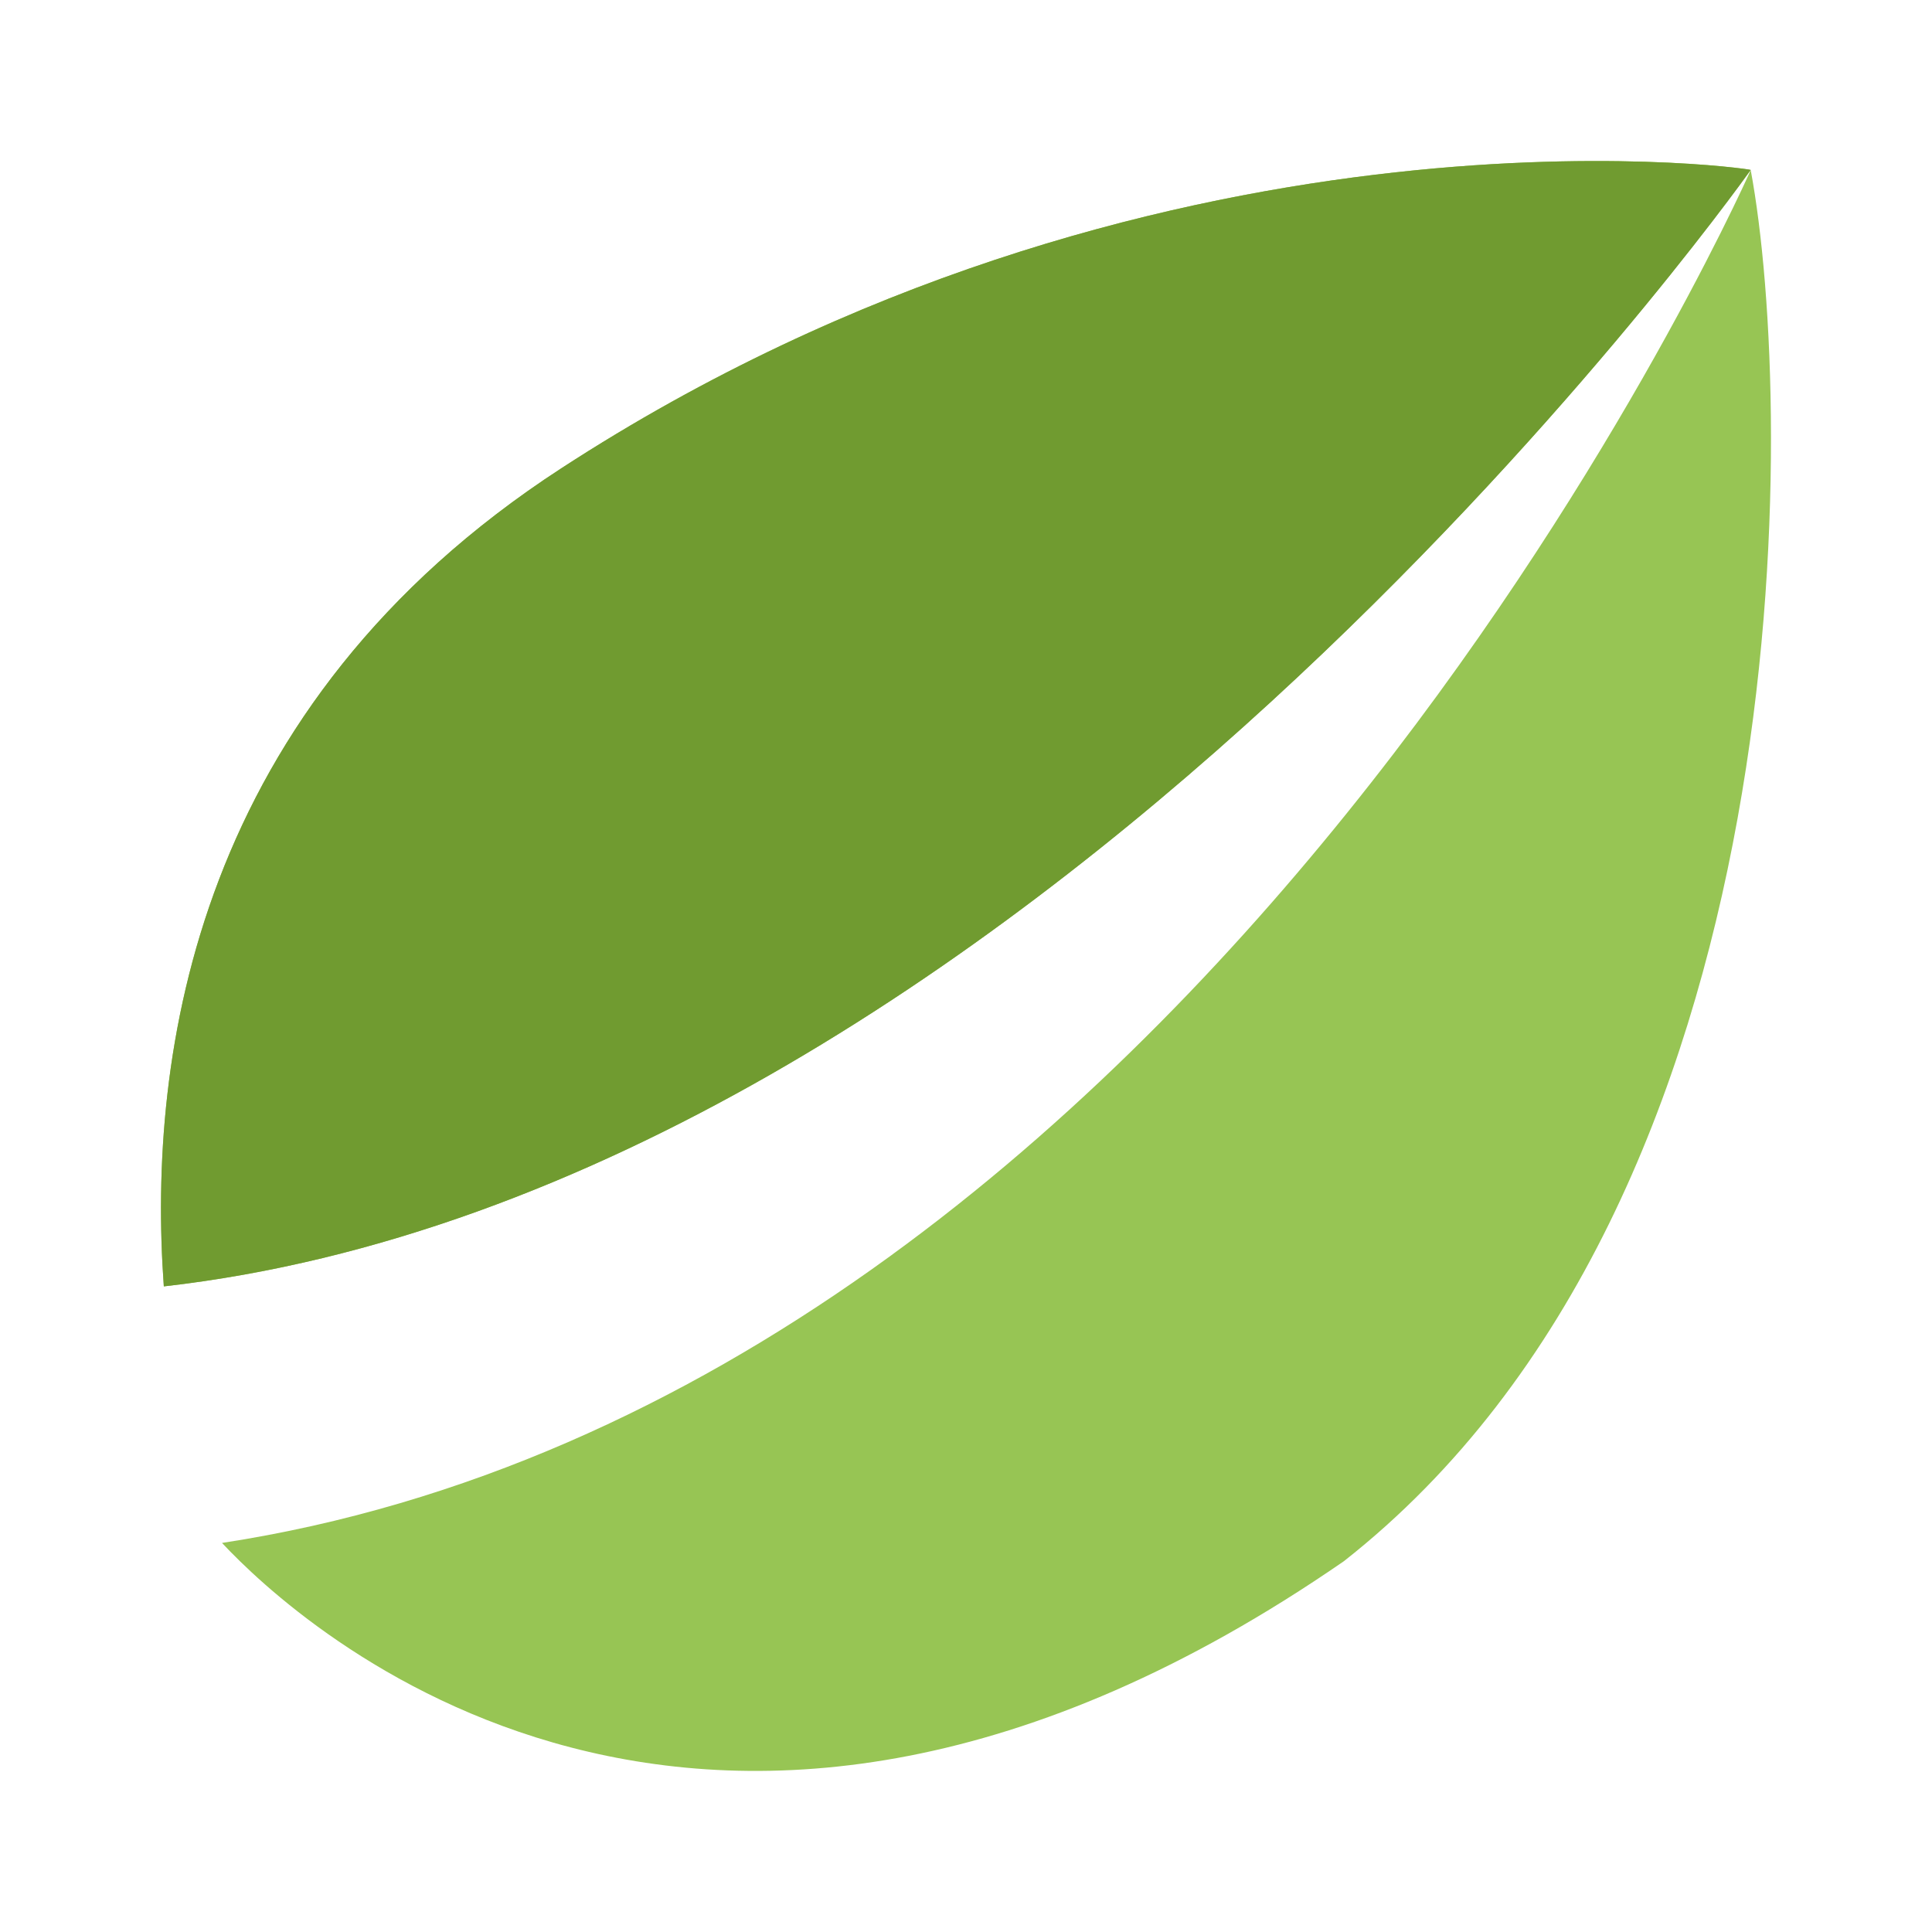
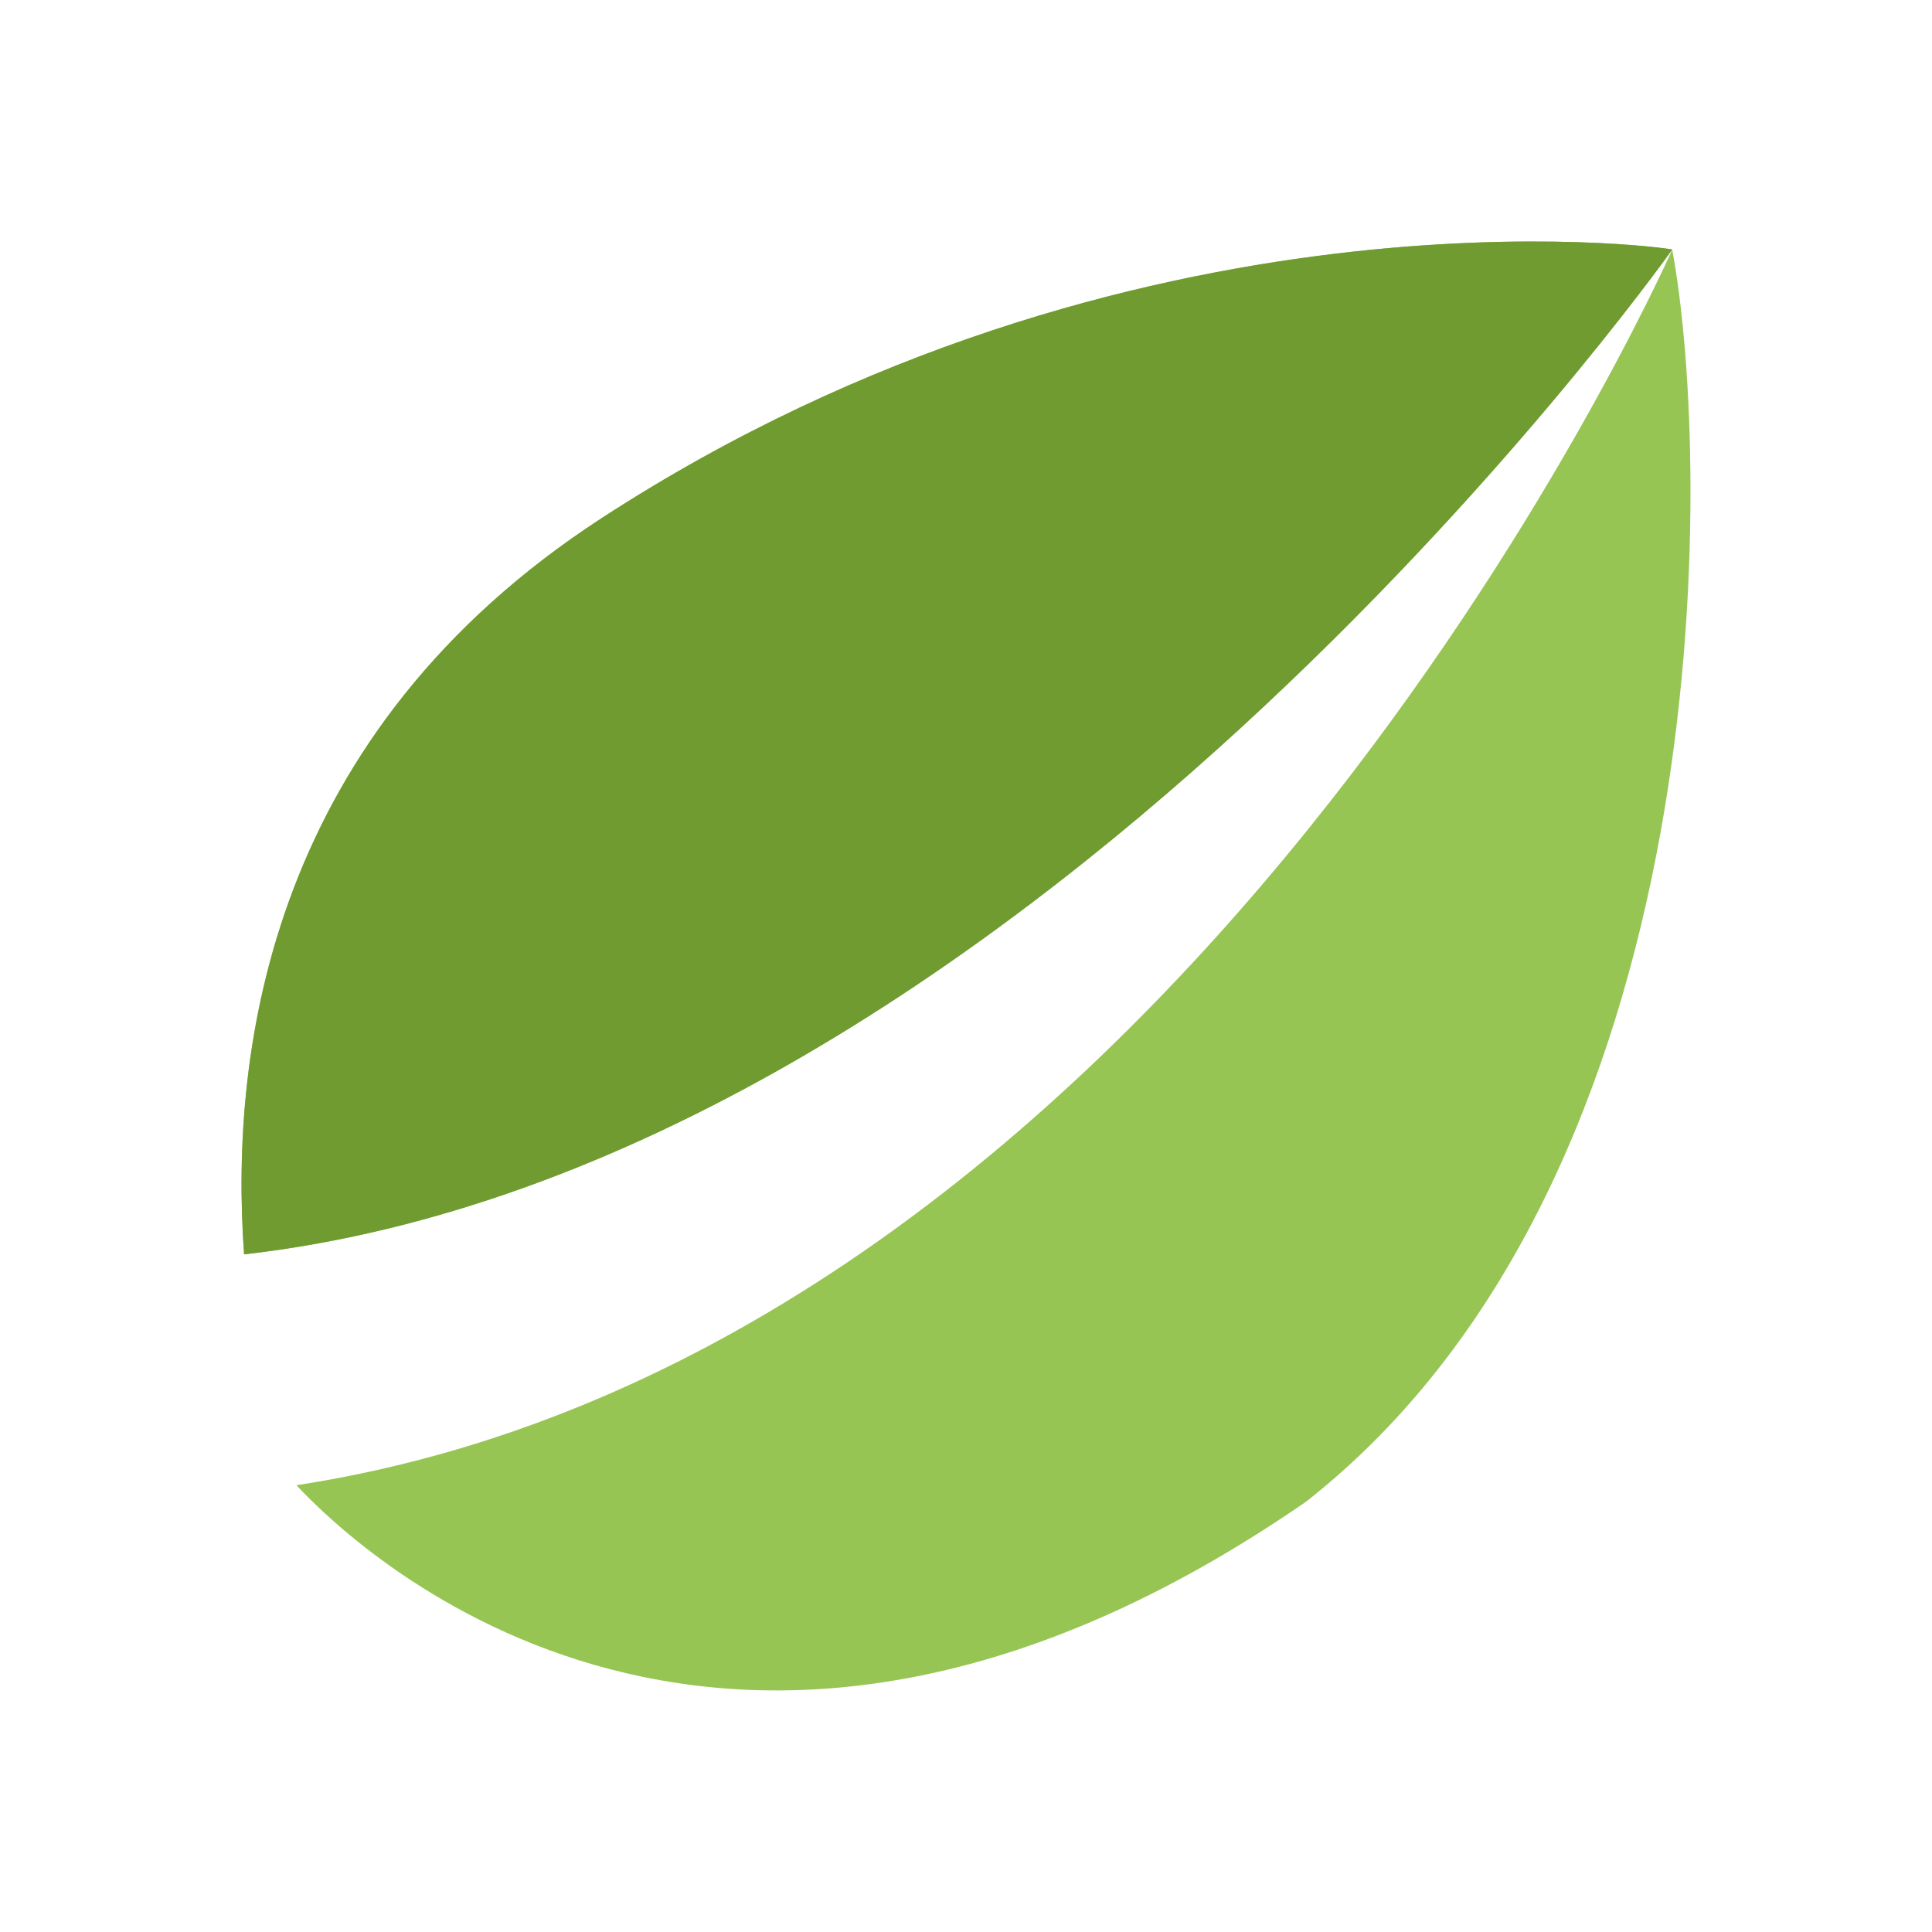
<svg xmlns="http://www.w3.org/2000/svg" viewBox="0 0 24 24" fill="none">
-   <path d="M2.758 19.167C3.679 20.153 8.745 24.879 16.694 19.394C22.444 14.874 22.3 5.074 21.748 2.113C21.556 2.544 14.885 17.308 2.758 19.167V19.167ZM21.748 2.111C21.677 2.082 14.281 1.064 6.97 5.819C2.429 8.771 1.827 13.093 2.035 15.98C12.664 14.773 21.506 2.45 21.748 2.111Z" fill="#97C554" />
-   <path d="M21.748 2.111C21.677 2.082 14.281 1.064 6.97 5.819C2.429 8.771 1.827 13.093 2.035 15.98C12.664 14.773 21.506 2.45 21.748 2.111Z" fill="#709B30" />
+   <path d="M3.682 18.45C4.511 19.338 9.07 23.591 16.225 18.654C21.4 14.586 21.27 5.766 20.773 3.101C20.6 3.489 14.596 16.778 3.682 18.45V18.45ZM20.773 3.1C20.709 3.073 14.053 2.158 7.473 6.437C3.386 9.094 2.845 12.984 3.032 15.582C12.597 14.495 20.555 3.405 20.773 3.1Z" fill="#97C554" />
+   <path d="M20.773 3.1C20.709 3.073 14.053 2.158 7.473 6.437C3.386 9.094 2.845 12.984 3.032 15.582C12.597 14.495 20.555 3.405 20.773 3.1Z" fill="#709B30" />
</svg>
